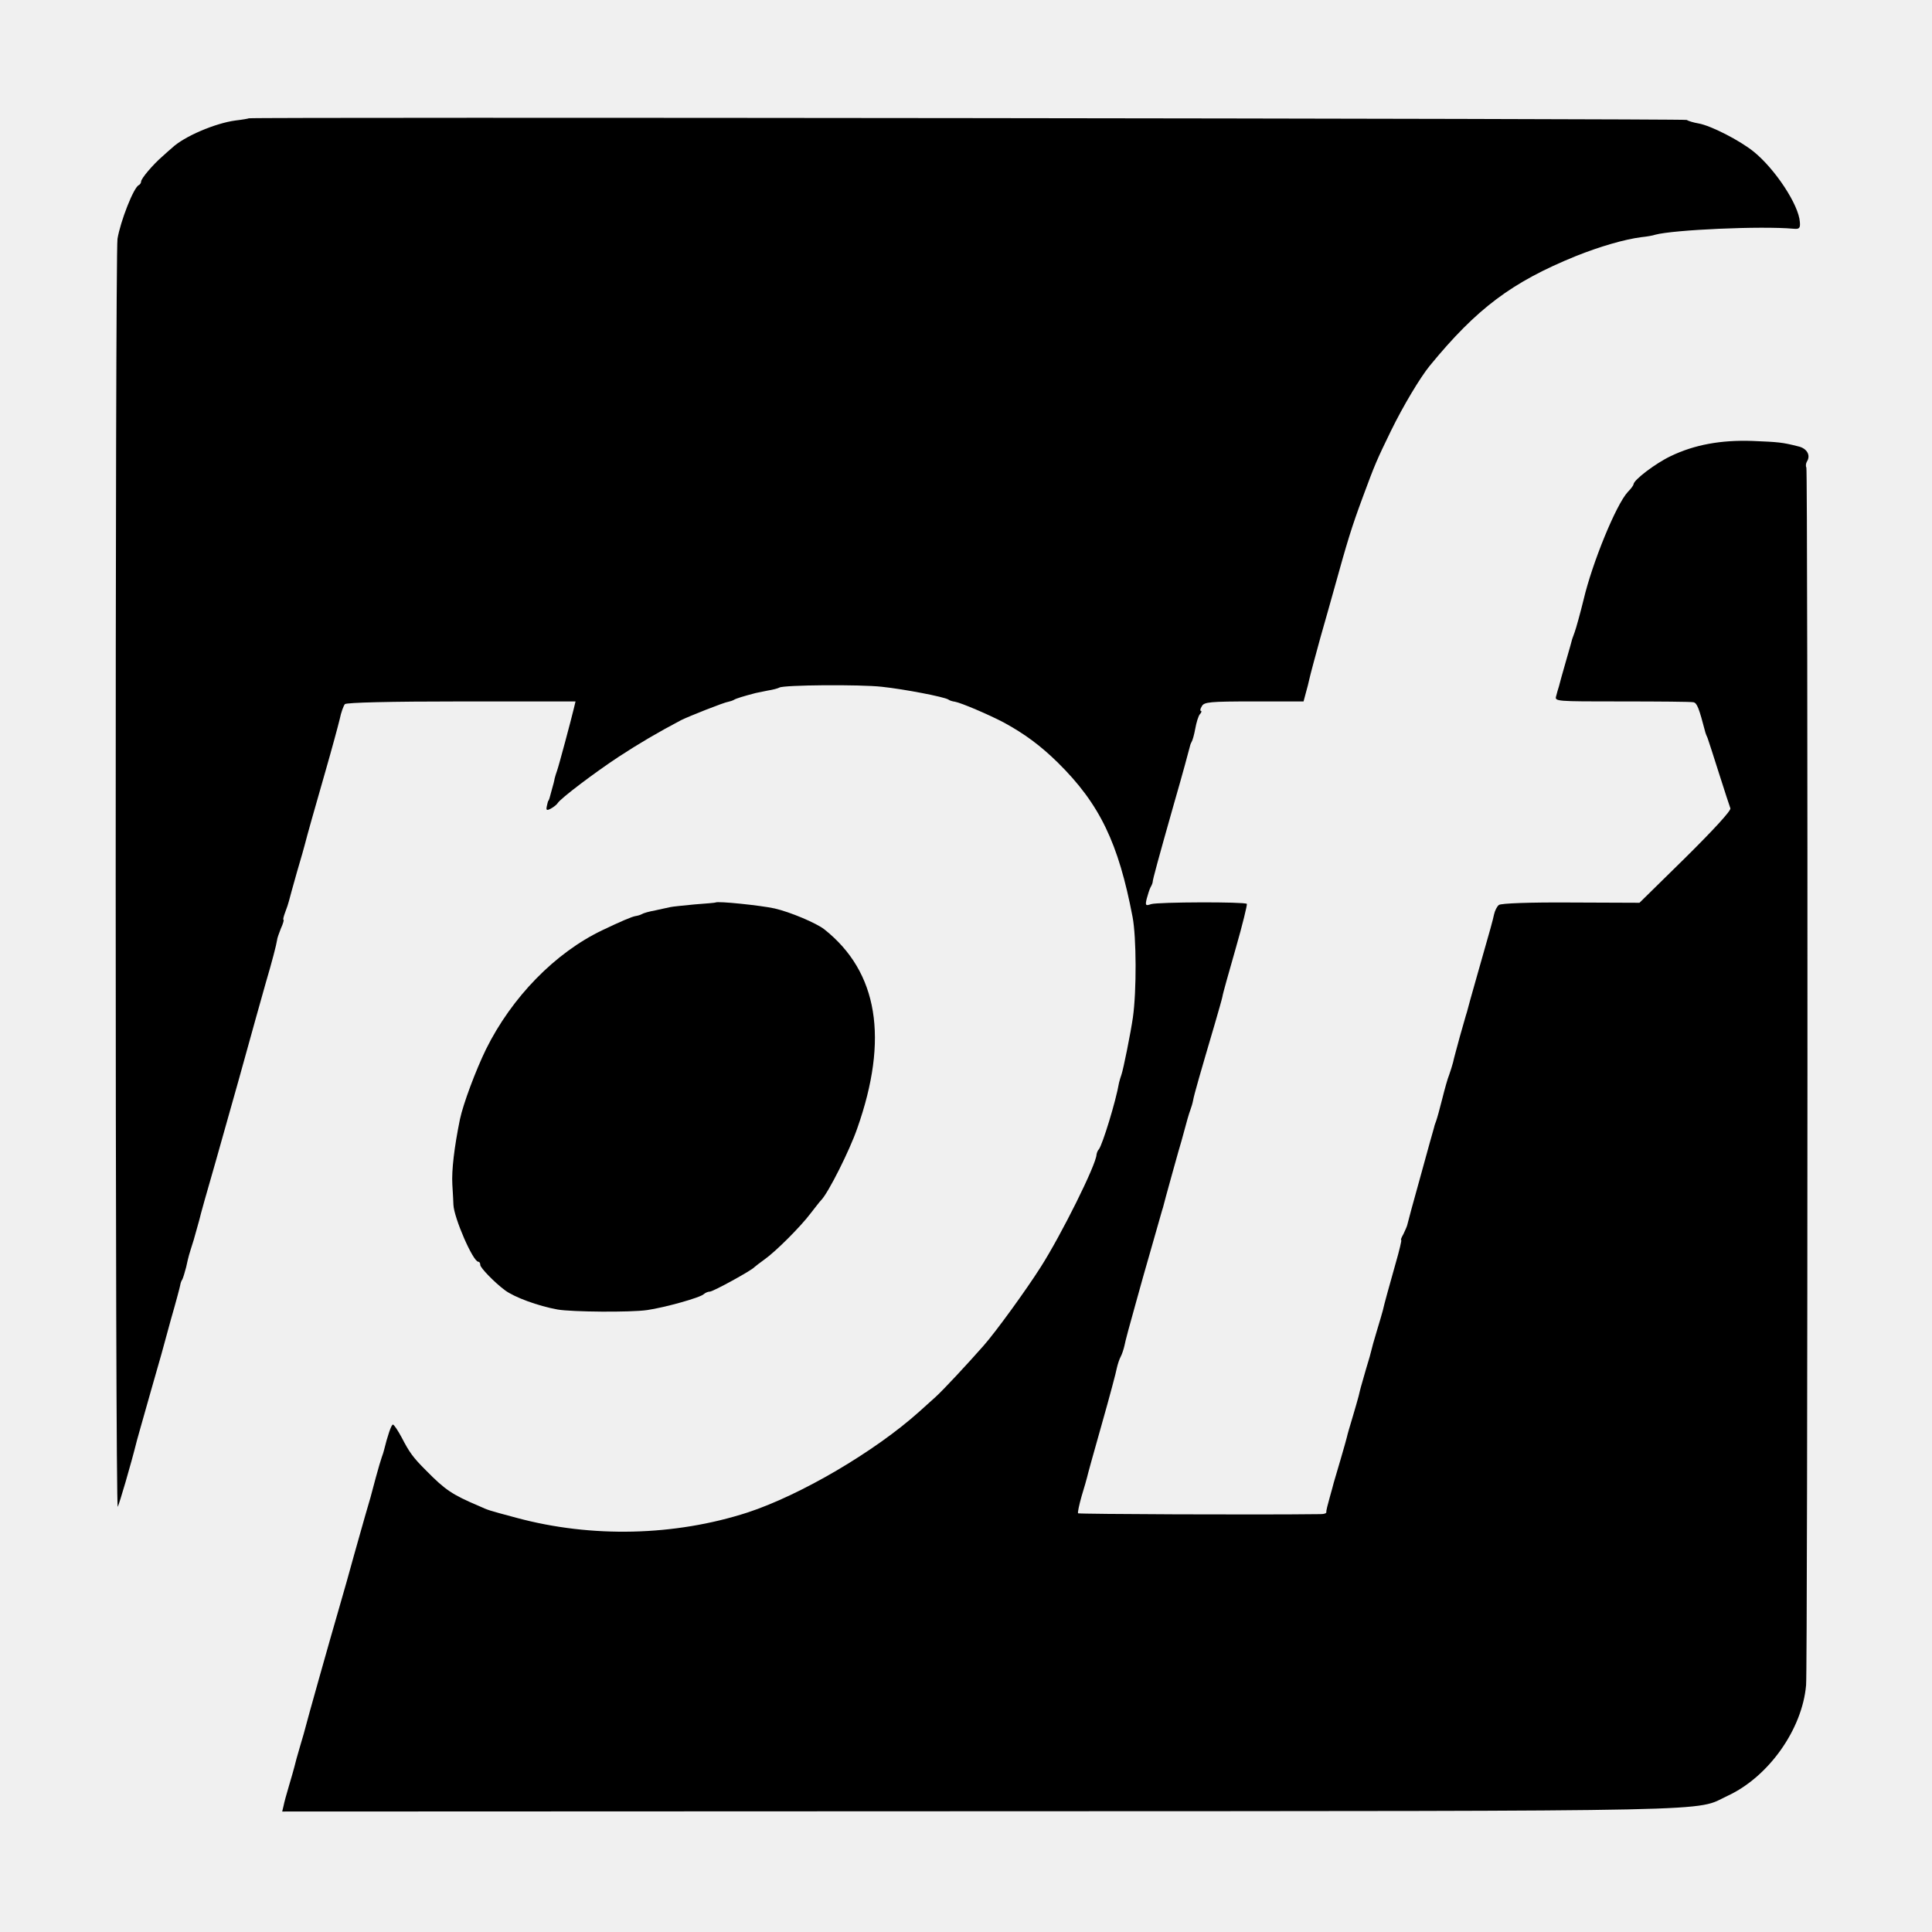
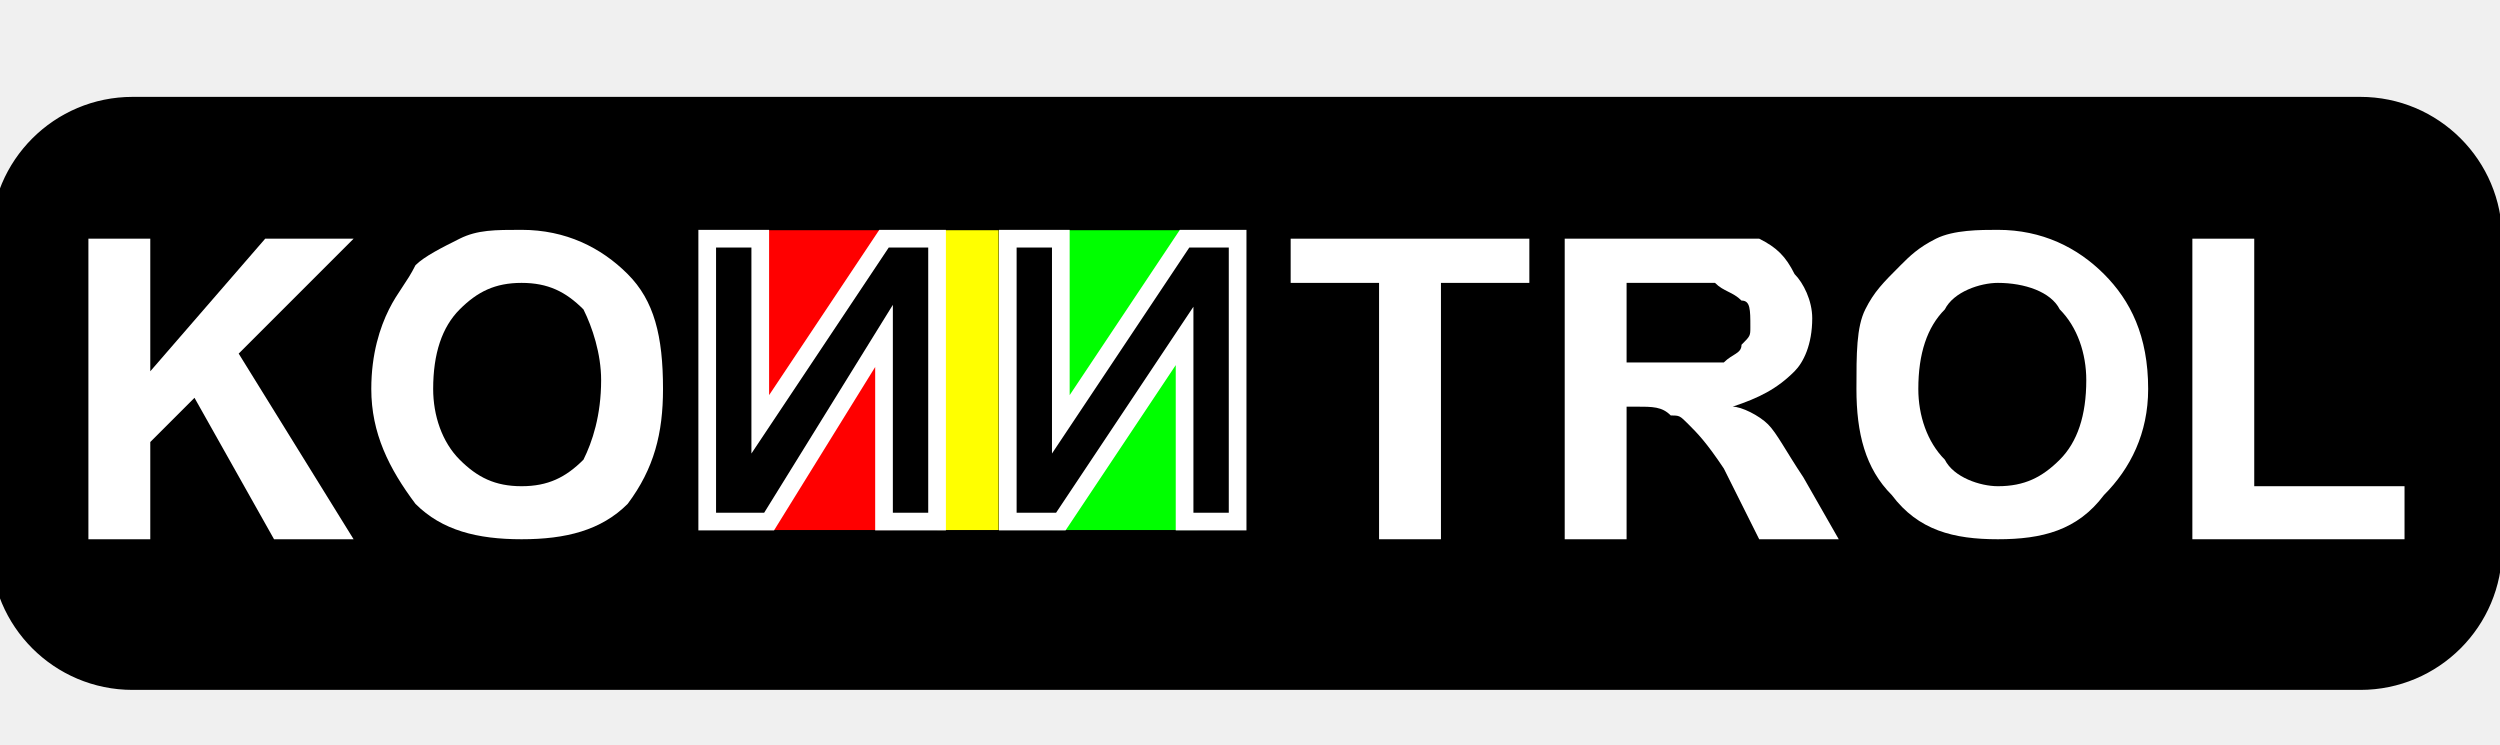
- <svg xmlns="http://www.w3.org/2000/svg" version="1.0" width="712pt" height="712pt" viewBox="0 0 712 712" preserveAspectRatio="xMidYMid meet">
-   <g transform="translate(0,712) scale(0.1,-0.1)" fill="#000000" stroke="none">
-     <path d="M917 6684 c-1 -1 -23 -5 -49 -8 -75 -10 -190 -59 -234 -101 -6 -5 -22 -19 -35 -31 -35 -30 -79 -82 -79 -93 0 -5 -4 -11 -8 -13 -19 -7 -68 -133 -79 -198 -9 -58 -9 -4690 1 -4673 6 12 47 150 71 246 7 26 12 42 50 177 20 69 38 132 40 140 2 8 18 66 35 128 18 62 33 119 34 125 1 7 4 17 8 22 3 6 9 26 14 45 10 45 8 37 28 101 9 31 18 65 21 75 2 11 29 107 60 214 30 107 69 245 86 305 52 188 80 288 99 355 22 74 39 140 41 155 0 6 7 25 14 43 8 17 12 32 10 32 -3 0 0 12 6 28 6 15 12 34 14 42 2 8 15 56 29 105 15 50 28 97 30 105 7 28 34 124 76 270 23 80 46 165 52 190 5 25 14 49 19 55 6 6 166 10 430 10 l420 0 -6 -25 c-10 -42 -56 -214 -62 -230 -3 -8 -7 -21 -9 -29 -1 -8 -6 -26 -10 -40 -4 -14 -8 -29 -9 -33 -2 -5 -3 -9 -5 -10 -1 -2 -3 -11 -5 -20 -3 -14 0 -16 15 -8 11 6 22 15 25 20 11 18 137 113 225 171 75 49 143 89 230 135 28 14 159 66 175 68 5 1 15 4 20 7 8 5 34 13 80 25 6 1 25 5 44 9 19 3 38 8 43 11 16 10 298 12 378 3 84 -9 229 -37 245 -47 5 -4 16 -7 24 -8 23 -4 124 -47 181 -77 75 -41 134 -84 199 -148 154 -152 223 -296 275 -569 14 -74 15 -272 1 -370 -8 -56 -35 -190 -42 -210 -3 -8 -7 -22 -9 -30 -12 -70 -61 -228 -74 -245 -5 -5 -8 -14 -9 -20 -1 -37 -130 -296 -206 -415 -54 -85 -165 -238 -210 -289 -59 -67 -150 -165 -178 -190 -16 -14 -43 -39 -60 -54 -164 -147 -437 -307 -632 -371 -269 -87 -575 -94 -850 -20 -112 30 -104 28 -140 44 -99 42 -124 59 -195 131 -48 48 -61 66 -90 122 -14 26 -28 47 -32 47 -6 0 -20 -42 -33 -95 -1 -5 -5 -17 -8 -25 -3 -8 -13 -42 -22 -75 -19 -72 -20 -76 -39 -140 -8 -27 -26 -93 -41 -145 -14 -52 -39 -140 -55 -195 -35 -120 -121 -426 -124 -440 -1 -5 -10 -37 -20 -70 -10 -33 -19 -67 -21 -76 -2 -8 -11 -40 -20 -70 -9 -30 -18 -63 -20 -74 l-5 -21 2583 1 c2797 1 2618 -2 2744 57 151 70 275 245 289 408 6 69 7 4477 1 4487 -3 5 -2 15 2 22 15 23 0 49 -32 56 -59 15 -72 16 -169 20 -116 4 -214 -14 -301 -56 -55 -26 -137 -88 -137 -104 0 -3 -9 -16 -21 -28 -43 -46 -131 -261 -163 -397 -11 -45 -28 -107 -33 -120 -3 -8 -7 -19 -9 -25 -1 -5 -12 -44 -24 -85 -12 -41 -23 -82 -25 -90 -3 -8 -7 -24 -10 -35 -6 -20 -3 -20 242 -20 136 0 255 -1 264 -3 13 -3 20 -20 44 -112 1 -3 4 -12 8 -20 3 -8 22 -67 42 -130 20 -63 39 -121 42 -129 3 -8 -59 -76 -165 -181 l-170 -167 -253 1 c-154 1 -257 -3 -265 -9 -7 -5 -15 -21 -18 -35 -6 -27 -9 -38 -61 -220 -20 -69 -37 -132 -39 -140 -3 -8 -14 -49 -26 -90 -11 -41 -23 -84 -25 -95 -3 -11 -9 -31 -14 -45 -6 -14 -17 -54 -26 -90 -9 -36 -19 -72 -22 -80 -3 -8 -7 -19 -8 -25 -2 -5 -24 -86 -50 -180 -26 -93 -48 -174 -49 -180 -1 -5 -8 -20 -14 -33 -7 -12 -11 -22 -8 -22 2 0 -7 -39 -21 -87 -25 -89 -41 -146 -47 -173 -2 -8 -12 -42 -22 -75 -10 -33 -19 -65 -20 -71 -1 -6 -10 -38 -20 -70 -20 -69 -21 -73 -27 -99 -3 -11 -13 -47 -23 -80 -10 -33 -19 -64 -20 -70 -1 -5 -12 -44 -24 -85 -12 -41 -23 -79 -25 -85 -1 -5 -8 -30 -15 -55 -7 -25 -13 -48 -12 -52 1 -5 -8 -8 -21 -8 -233 -3 -890 0 -894 3 -2 3 4 31 13 63 10 33 19 64 20 69 1 6 25 93 54 195 29 102 54 196 56 209 3 13 9 32 14 41 5 9 11 28 14 41 2 13 21 83 41 154 20 72 40 144 45 160 5 17 18 64 30 105 12 41 23 82 26 90 2 8 17 65 34 125 17 61 32 115 34 120 20 75 28 102 33 115 3 8 8 24 10 35 3 19 27 102 80 282 13 45 26 90 28 100 1 10 24 90 49 178 25 87 43 161 41 164 -8 8 -328 7 -353 -1 -20 -7 -22 -5 -16 20 4 15 10 34 14 42 5 8 8 17 8 20 0 8 20 82 79 290 31 107 56 200 57 205 1 6 4 15 7 20 4 6 10 28 14 50 4 22 11 46 17 53 6 6 7 12 4 12 -4 0 -3 8 3 17 8 16 29 18 192 18 l183 0 8 30 c5 17 11 41 14 55 3 14 21 81 40 150 20 69 42 149 50 177 50 180 64 227 107 343 44 119 50 133 103 242 46 94 108 197 143 240 173 211 302 308 538 404 90 36 180 62 242 70 20 2 43 6 51 9 66 18 389 33 510 22 21 -2 25 2 23 25 -4 63 -91 195 -170 259 -52 42 -158 96 -203 104 -18 3 -38 9 -44 13 -9 5 -5293 11 -5299 6z" />
-     <path d="M2637 3794 c-1 -1 -36 -4 -77 -7 -41 -4 -82 -8 -90 -10 -8 -2 -33 -7 -55 -12 -22 -4 -44 -10 -50 -14 -5 -3 -16 -6 -23 -7 -13 -2 -55 -20 -122 -52 -174 -83 -334 -247 -429 -439 -38 -78 -84 -201 -96 -258 -21 -103 -31 -188 -28 -240 2 -33 4 -67 4 -75 2 -48 72 -210 92 -210 4 0 7 -5 7 -12 0 -10 53 -65 91 -93 35 -26 122 -58 194 -71 53 -9 267 -11 330 -2 63 9 197 46 209 59 6 5 15 9 22 9 12 0 154 78 164 90 3 3 20 16 38 29 41 29 133 121 169 169 16 20 33 43 40 50 26 27 104 182 132 263 117 331 77 577 -121 734 -29 23 -126 64 -183 77 -49 11 -211 28 -218 22z" />
+ <svg id="logo" role="img" aria-labelledby="Konntrol-logo" x="0px" y="0px" viewBox="0 0 282.8 84.2">
+   <defs>
+     <style type="text/css">
+    
+     .str1 {stroke:white;stroke-width:2}
+     .str0 {stroke:black;stroke-width:2.083}
+     .fil5 {fill:none;fill-rule:nonzero}
+     .fil0 {fill:black}
+     .fil2 {fill:lime}
+     .fil1 {fill:red}
+     .fil3 {fill:yellow}
+     .fil4 {fill:black;fill-rule:nonzero}
+     .fil6 {fill:white;fill-rule:nonzero}
+    
+   </style>
+   </defs>
+   <g id="Layer_x0020_1">
+     <rect class="fil0 str0" y="12" width="282" height="65" rx="15" ry="15" />
+     <rect class="fil1 str0" x="85" y="25" width="17" height="36" />
+     <rect class="fil2 str0" x="118" y="25" width="18.5" height="36" />
+     <rect class="fil3 str0" x="105" y="25" width="9" height="36" />
+     <polygon class="fil4" points="140,59 140,27 134,27 120,48 120,27 114,27 114,59 120,59 134,38 134,59 " />
+     <polygon id="1" class="fil4" points="106,59 106,27 100,27 86,48 86,27 80,27 80,59 87,59 100,38 100,59 " />
+     <polygon id="2" class="fil5 str1" points="140,59 140,27 134,27 120,48 120,27 114,27 114,59 120,59 134,38 134,59 " />
+     <polygon id="3" class="fil5 str1" points="106,59 106,27 100,27 86,48 86,27 80,27 80,59 87,59 100,38 100,59 " />
+     <polygon class="fil6" points="10,61 10,27 17,27 17,42 30,27 40,27 27,40 40,61 31,61 22,45 17,50 17,61 " />
+     <path id="1" class="fil6" d="M42 44c0,-4 1,-7 2,-9 1,-2 2,-3 3,-5 1,-1 3,-2 5,-3 2,-1 4,-1 7,-1 5,0 9,2 12,5 3,3 4,7 4,13 0,5 -1,9 -4,13 -3,3 -7,4 -12,4 -5,0 -9,-1 -12,-4 -3,-4 -5,-8 -5,-13zm7 0c0,3 1,6 3,8 2,2 4,3 7,3 3,0 5,-1 7,-3 1,-2 2,-5 2,-9 0,-3 -1,-6 -2,-8 -2,-2 -4,-3 -7,-3 -3,0 -5,1 -7,3 -2,2 -3,5 -3,9z" />
+     <polygon class="fil6" points="156,61 156,32 146,32 146,27 173,27 173,32 163,32 163,61 " />
+     <path id="1" class="fil6" d="M177 61l0 -34 15 0c3,0 6,0 7,0 2,1 3,2 4,4 1,1 2,3 2,5 0,3 -1,5 -2,6 -2,2 -4,3 -7,4 1,0 3,1 4,2 1,1 2,3 4,6l4 7 -9 0 -4 -8c-2,-3 -3,-4 -4,-5 -1,-1 -1,-1 -2,-1 -1,-1 -2,-1 -4,-1l-1 0 0 15 -7 0zm7 -20l5 0c3,0 5,0 6,0 1,-1 2,-1 2,-2 1,-1 1,-1 1,-2 0,-2 0,-3 -1,-3 -1,-1 -2,-1 -3,-2 0,0 -2,0 -5,0l-5 0 0 9z" />
+     <path id="2" class="fil6" d="M210 44c0,-4 0,-7 1,-9 1,-2 2,-3 4,-5 1,-1 2,-2 4,-3 2,-1 5,-1 7,-1 5,0 9,2 12,5 3,3 5,7 5,13 0,5 -2,9 -5,12 -3,4 -7,5 -12,5 -5,0 -9,-1 -12,-5 -3,-3 -4,-7 -4,-12zm7 0c0,3 1,6 3,8 1,2 4,3 6,3 3,0 5,-1 7,-3 2,-2 3,-5 3,-9 0,-3 -1,-6 -3,-8 -1,-2 -4,-3 -7,-3 -2,0 -5,1 -6,3 -2,2 -3,5 -3,9z" />
+     <polygon id="3" class="fil6" points="248,61 248,27 255,27 255,55 272,55 272,61 " />
  </g>
</svg>
